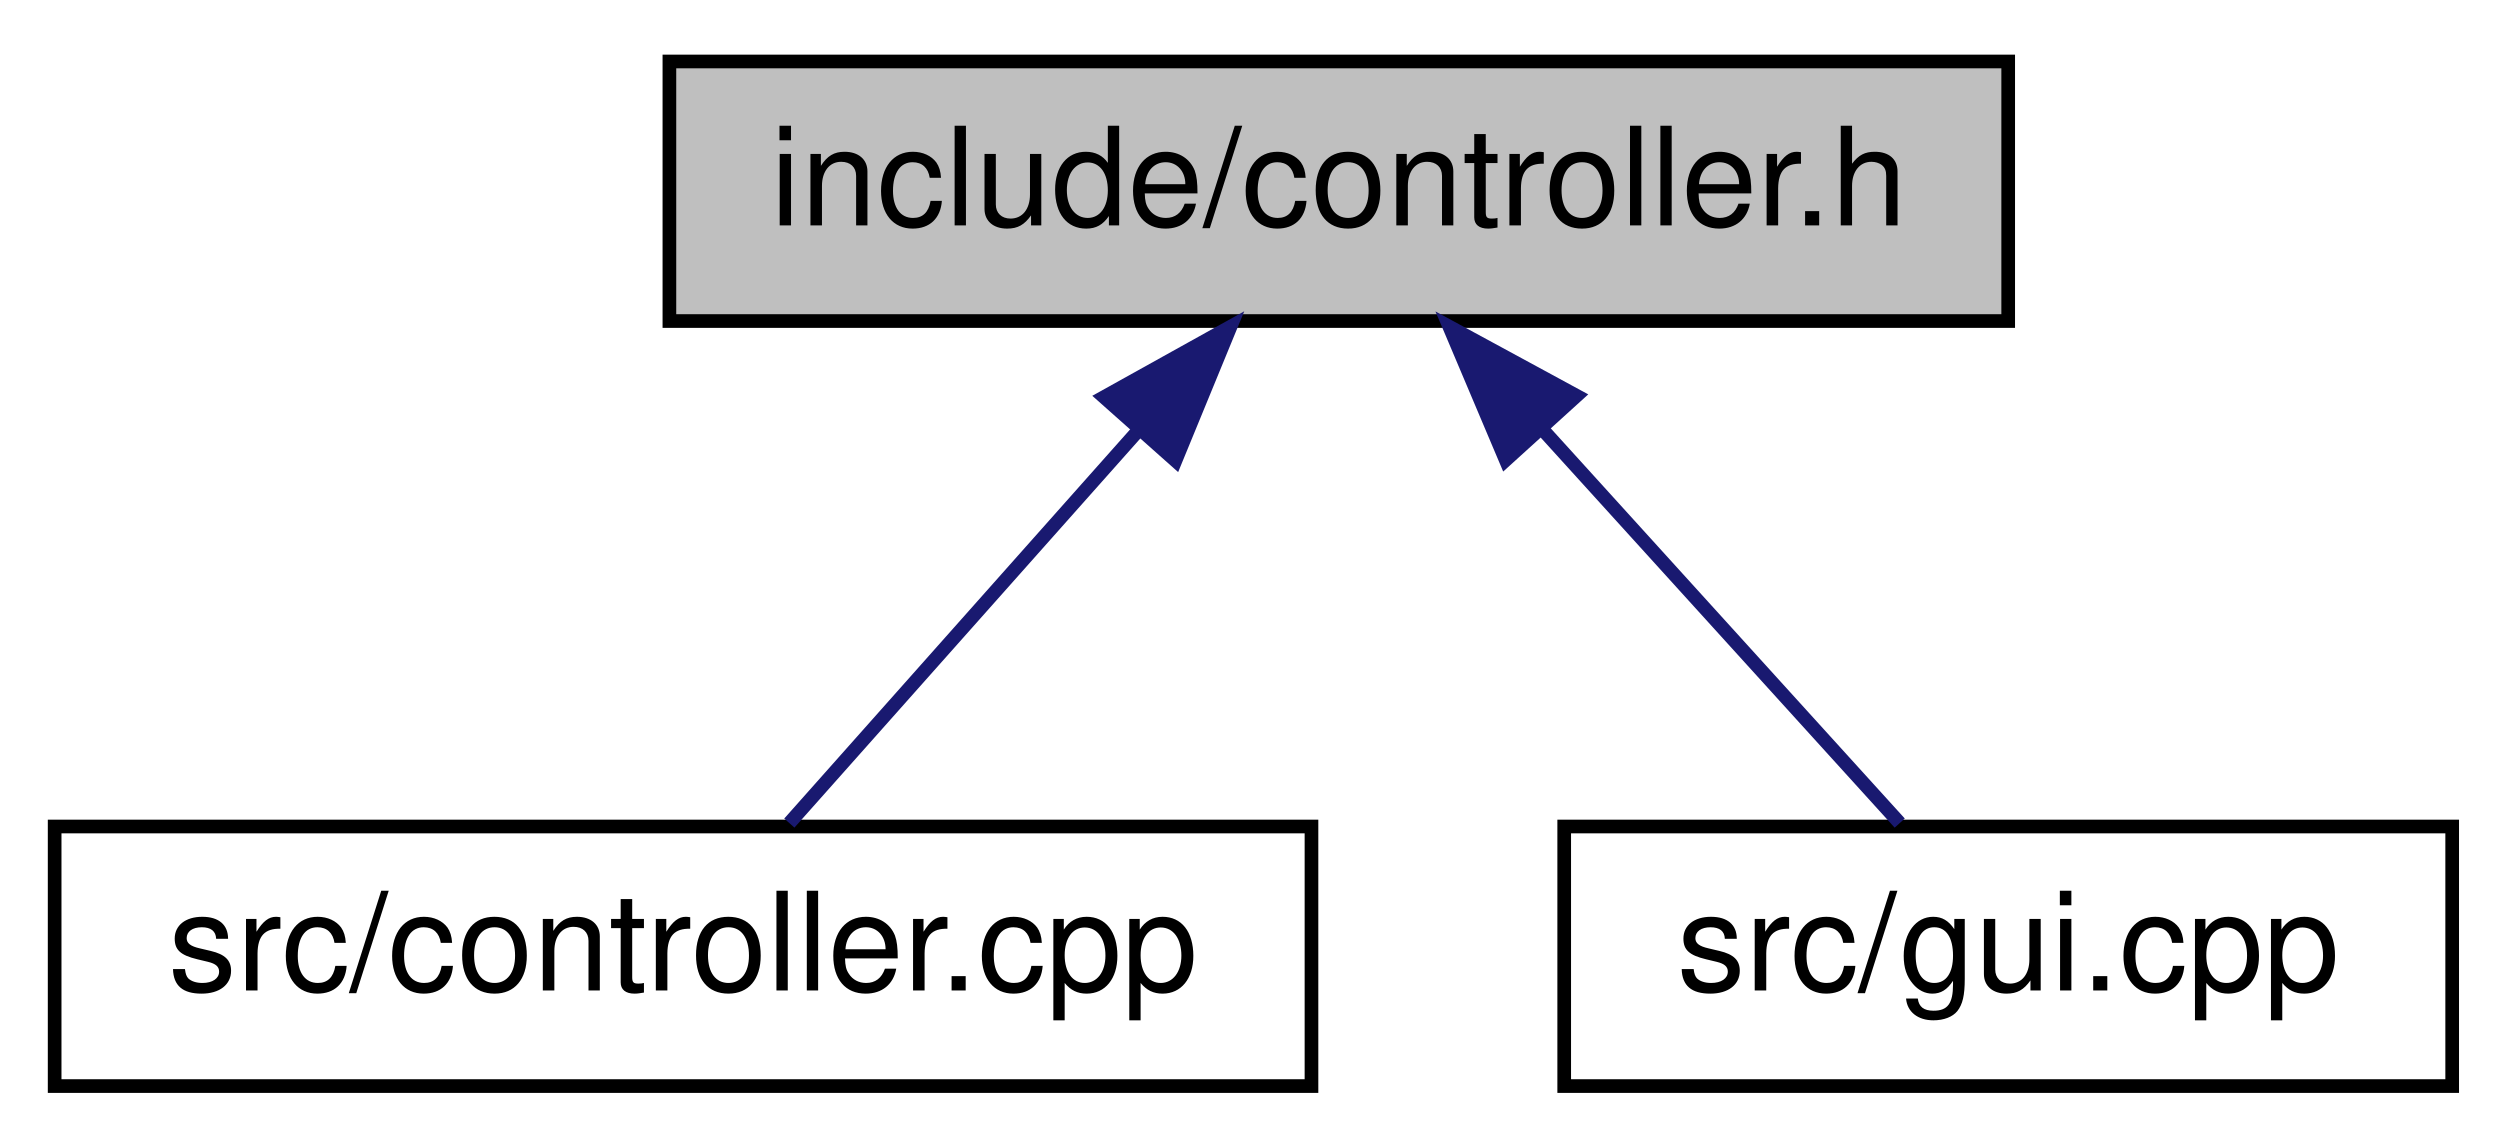
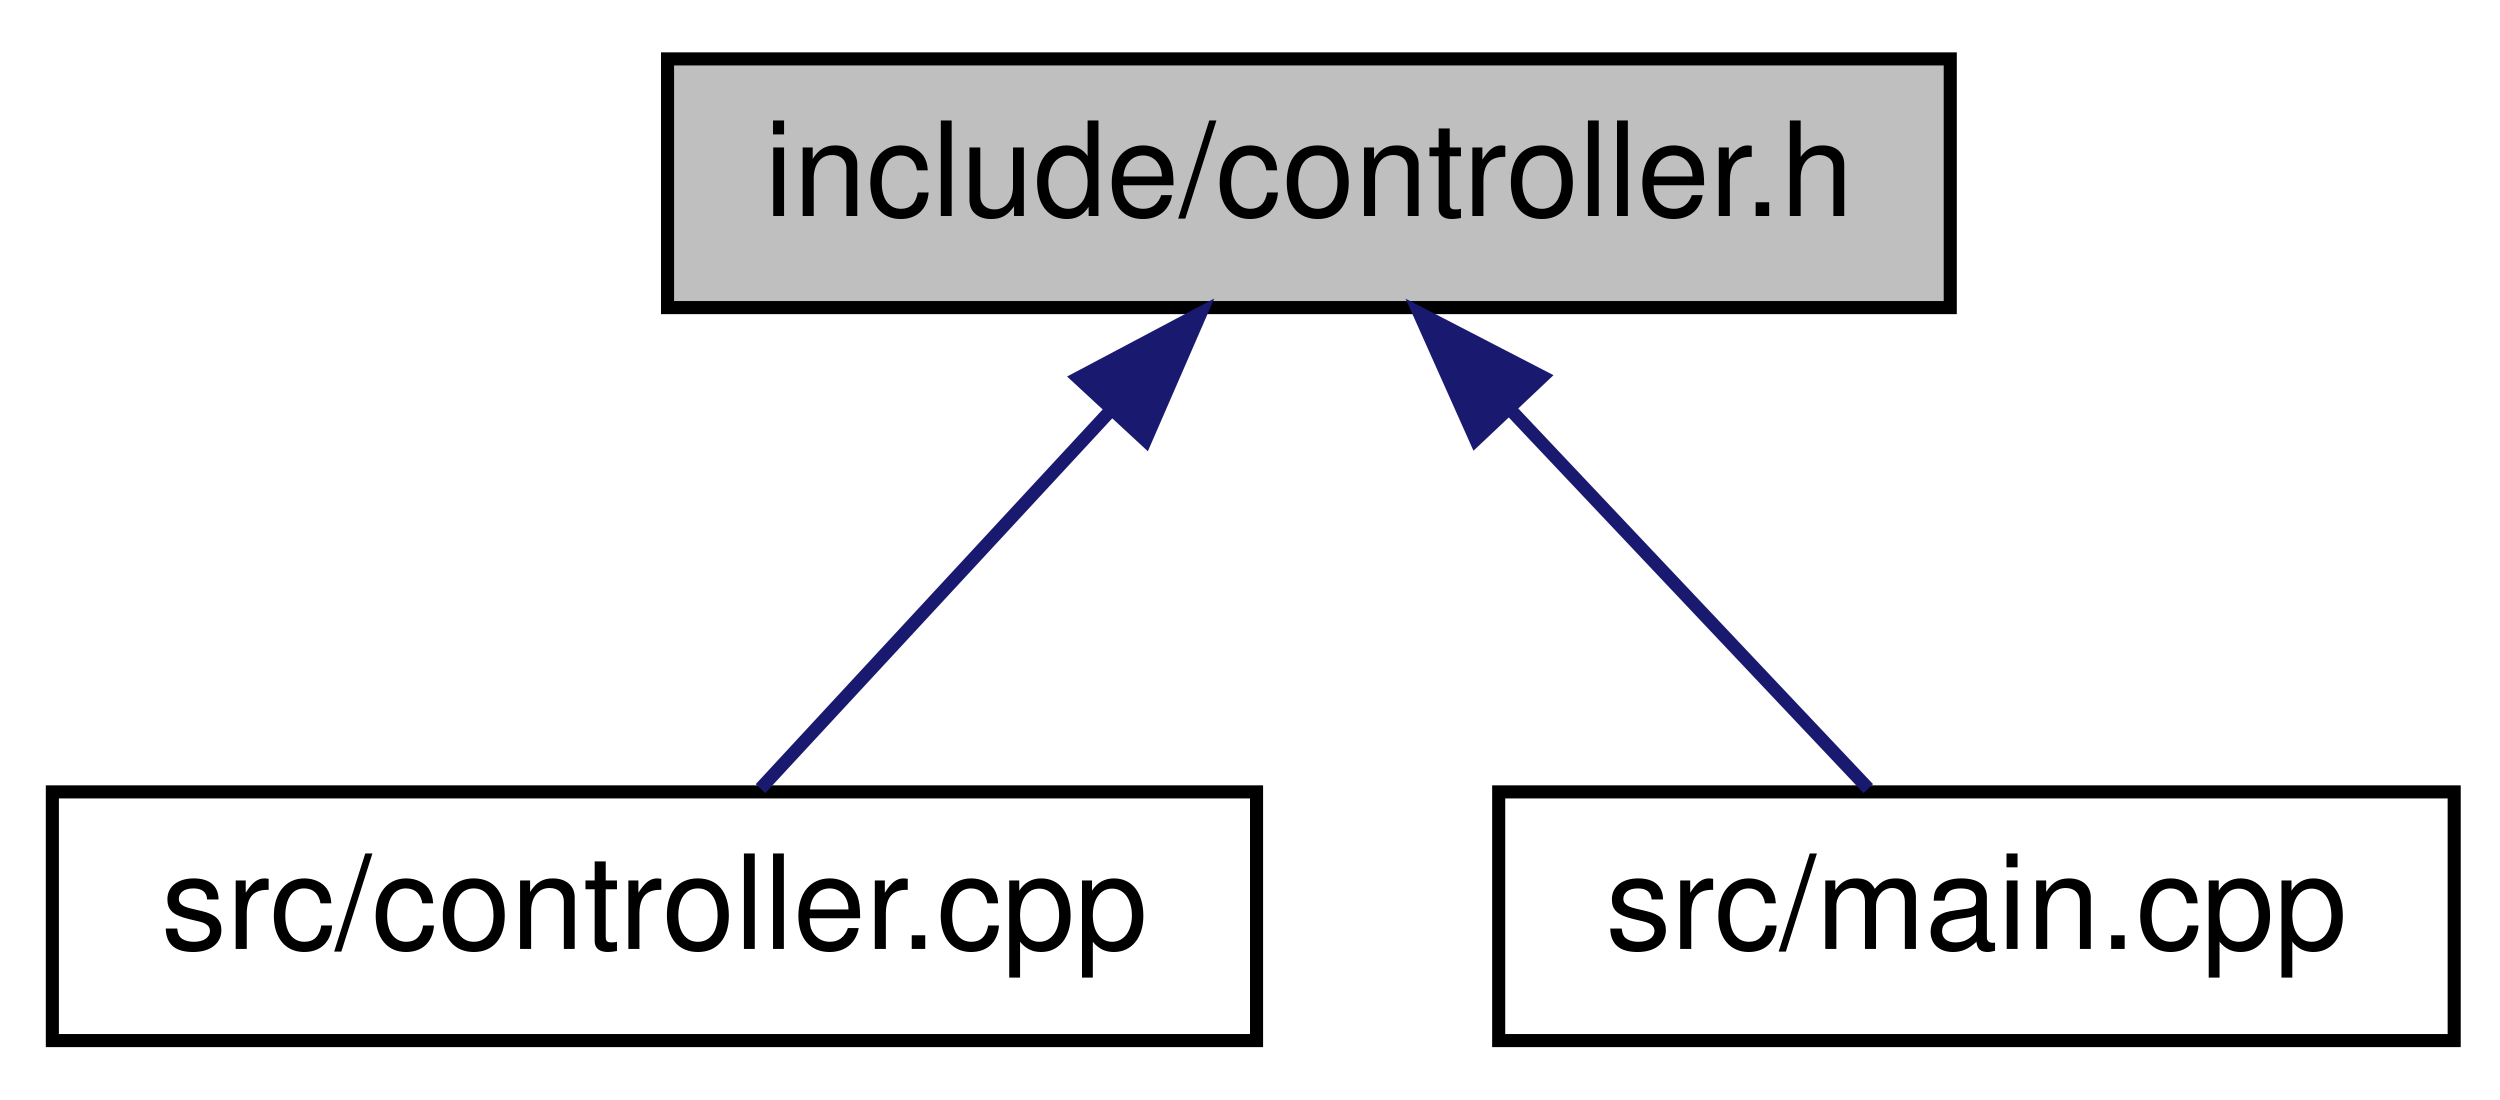
- <svg xmlns="http://www.w3.org/2000/svg" xmlns:xlink="http://www.w3.org/1999/xlink" width="183pt" height="84pt" viewBox="0.00 0.00 183.00 84.00">
+ <svg xmlns="http://www.w3.org/2000/svg" xmlns:xlink="http://www.w3.org/1999/xlink" width="191pt" height="84pt" viewBox="0.00 0.00 191.00 84.00">
  <g id="graph0" class="graph" transform="scale(1 1) rotate(0) translate(4 80)">
    <g id="node1" class="node">
-       <polygon fill="#bfbfbf" stroke="black" points="45,-56.5 45,-75.5 143,-75.5 143,-56.5 45,-56.5" />
-       <text text-anchor="middle" x="94" y="-63.5" font-family="Helvetica,sans-Serif" font-size="10.00">include/controller.h</text>
+       <polygon fill="#bfbfbf" stroke="black" points="47,-56.5 47,-75.5 145,-75.5 145,-56.5 47,-56.5" />
+       <text text-anchor="middle" x="96" y="-63.5" font-family="Helvetica,sans-Serif" font-size="10.00">include/controller.h</text>
    </g>
    <g id="node2" class="node">
      <g id="a_node2">
        <a xlink:href="controller_8cpp.html" target="_top" xlink:title="src/controller.cpp">
          <polygon fill="none" stroke="black" points="0,-0.5 0,-19.5 92,-19.5 92,-0.5 0,-0.5" />
          <text text-anchor="middle" x="46" y="-7.5" font-family="Helvetica,sans-Serif" font-size="10.00">src/controller.cpp</text>
        </a>
      </g>
    </g>
    <g id="edge1" class="edge">
-       <path fill="none" stroke="midnightblue" d="M79.272,-48.431C70.86,-38.967 60.651,-27.483 53.779,-19.751" />
-       <polygon fill="midnightblue" stroke="midnightblue" points="76.814,-50.934 86.074,-56.083 82.046,-46.284 76.814,-50.934" />
+       <path fill="none" stroke="midnightblue" d="M80.924,-48.718C72.111,-39.2 61.334,-27.561 54.103,-19.751" />
+       <polygon fill="midnightblue" stroke="midnightblue" points="78.381,-51.123 87.743,-56.083 83.518,-46.367 78.381,-51.123" />
    </g>
    <g id="node3" class="node">
      <g id="a_node3">
-         <a xlink:href="gui_8cpp.html" target="_top" xlink:title="src/gui.cpp">
-           <polygon fill="none" stroke="black" points="110.5,-0.5 110.5,-19.5 175.5,-19.5 175.5,-0.5 110.5,-0.5" />
-           <text text-anchor="middle" x="143" y="-7.5" font-family="Helvetica,sans-Serif" font-size="10.00">src/gui.cpp</text>
+         <a xlink:href="main_8cpp.html" target="_top" xlink:title="src/main.cpp">
+           <polygon fill="none" stroke="black" points="110.5,-0.5 110.5,-19.5 183.5,-19.5 183.5,-0.5 110.5,-0.5" />
+           <text text-anchor="middle" x="147" y="-7.5" font-family="Helvetica,sans-Serif" font-size="10.00">src/main.cpp</text>
        </a>
      </g>
    </g>
    <g id="edge2" class="edge">
-       <path fill="none" stroke="midnightblue" d="M109.034,-48.431C117.622,-38.967 128.043,-27.483 135.059,-19.751" />
-       <polygon fill="midnightblue" stroke="midnightblue" points="106.219,-46.325 102.091,-56.083 111.403,-51.029 106.219,-46.325" />
+       <path fill="none" stroke="midnightblue" d="M111.378,-48.718C120.367,-39.2 131.359,-27.561 138.735,-19.751" />
+       <polygon fill="midnightblue" stroke="midnightblue" points="108.743,-46.41 104.422,-56.083 113.832,-51.216 108.743,-46.41" />
    </g>
  </g>
</svg>
